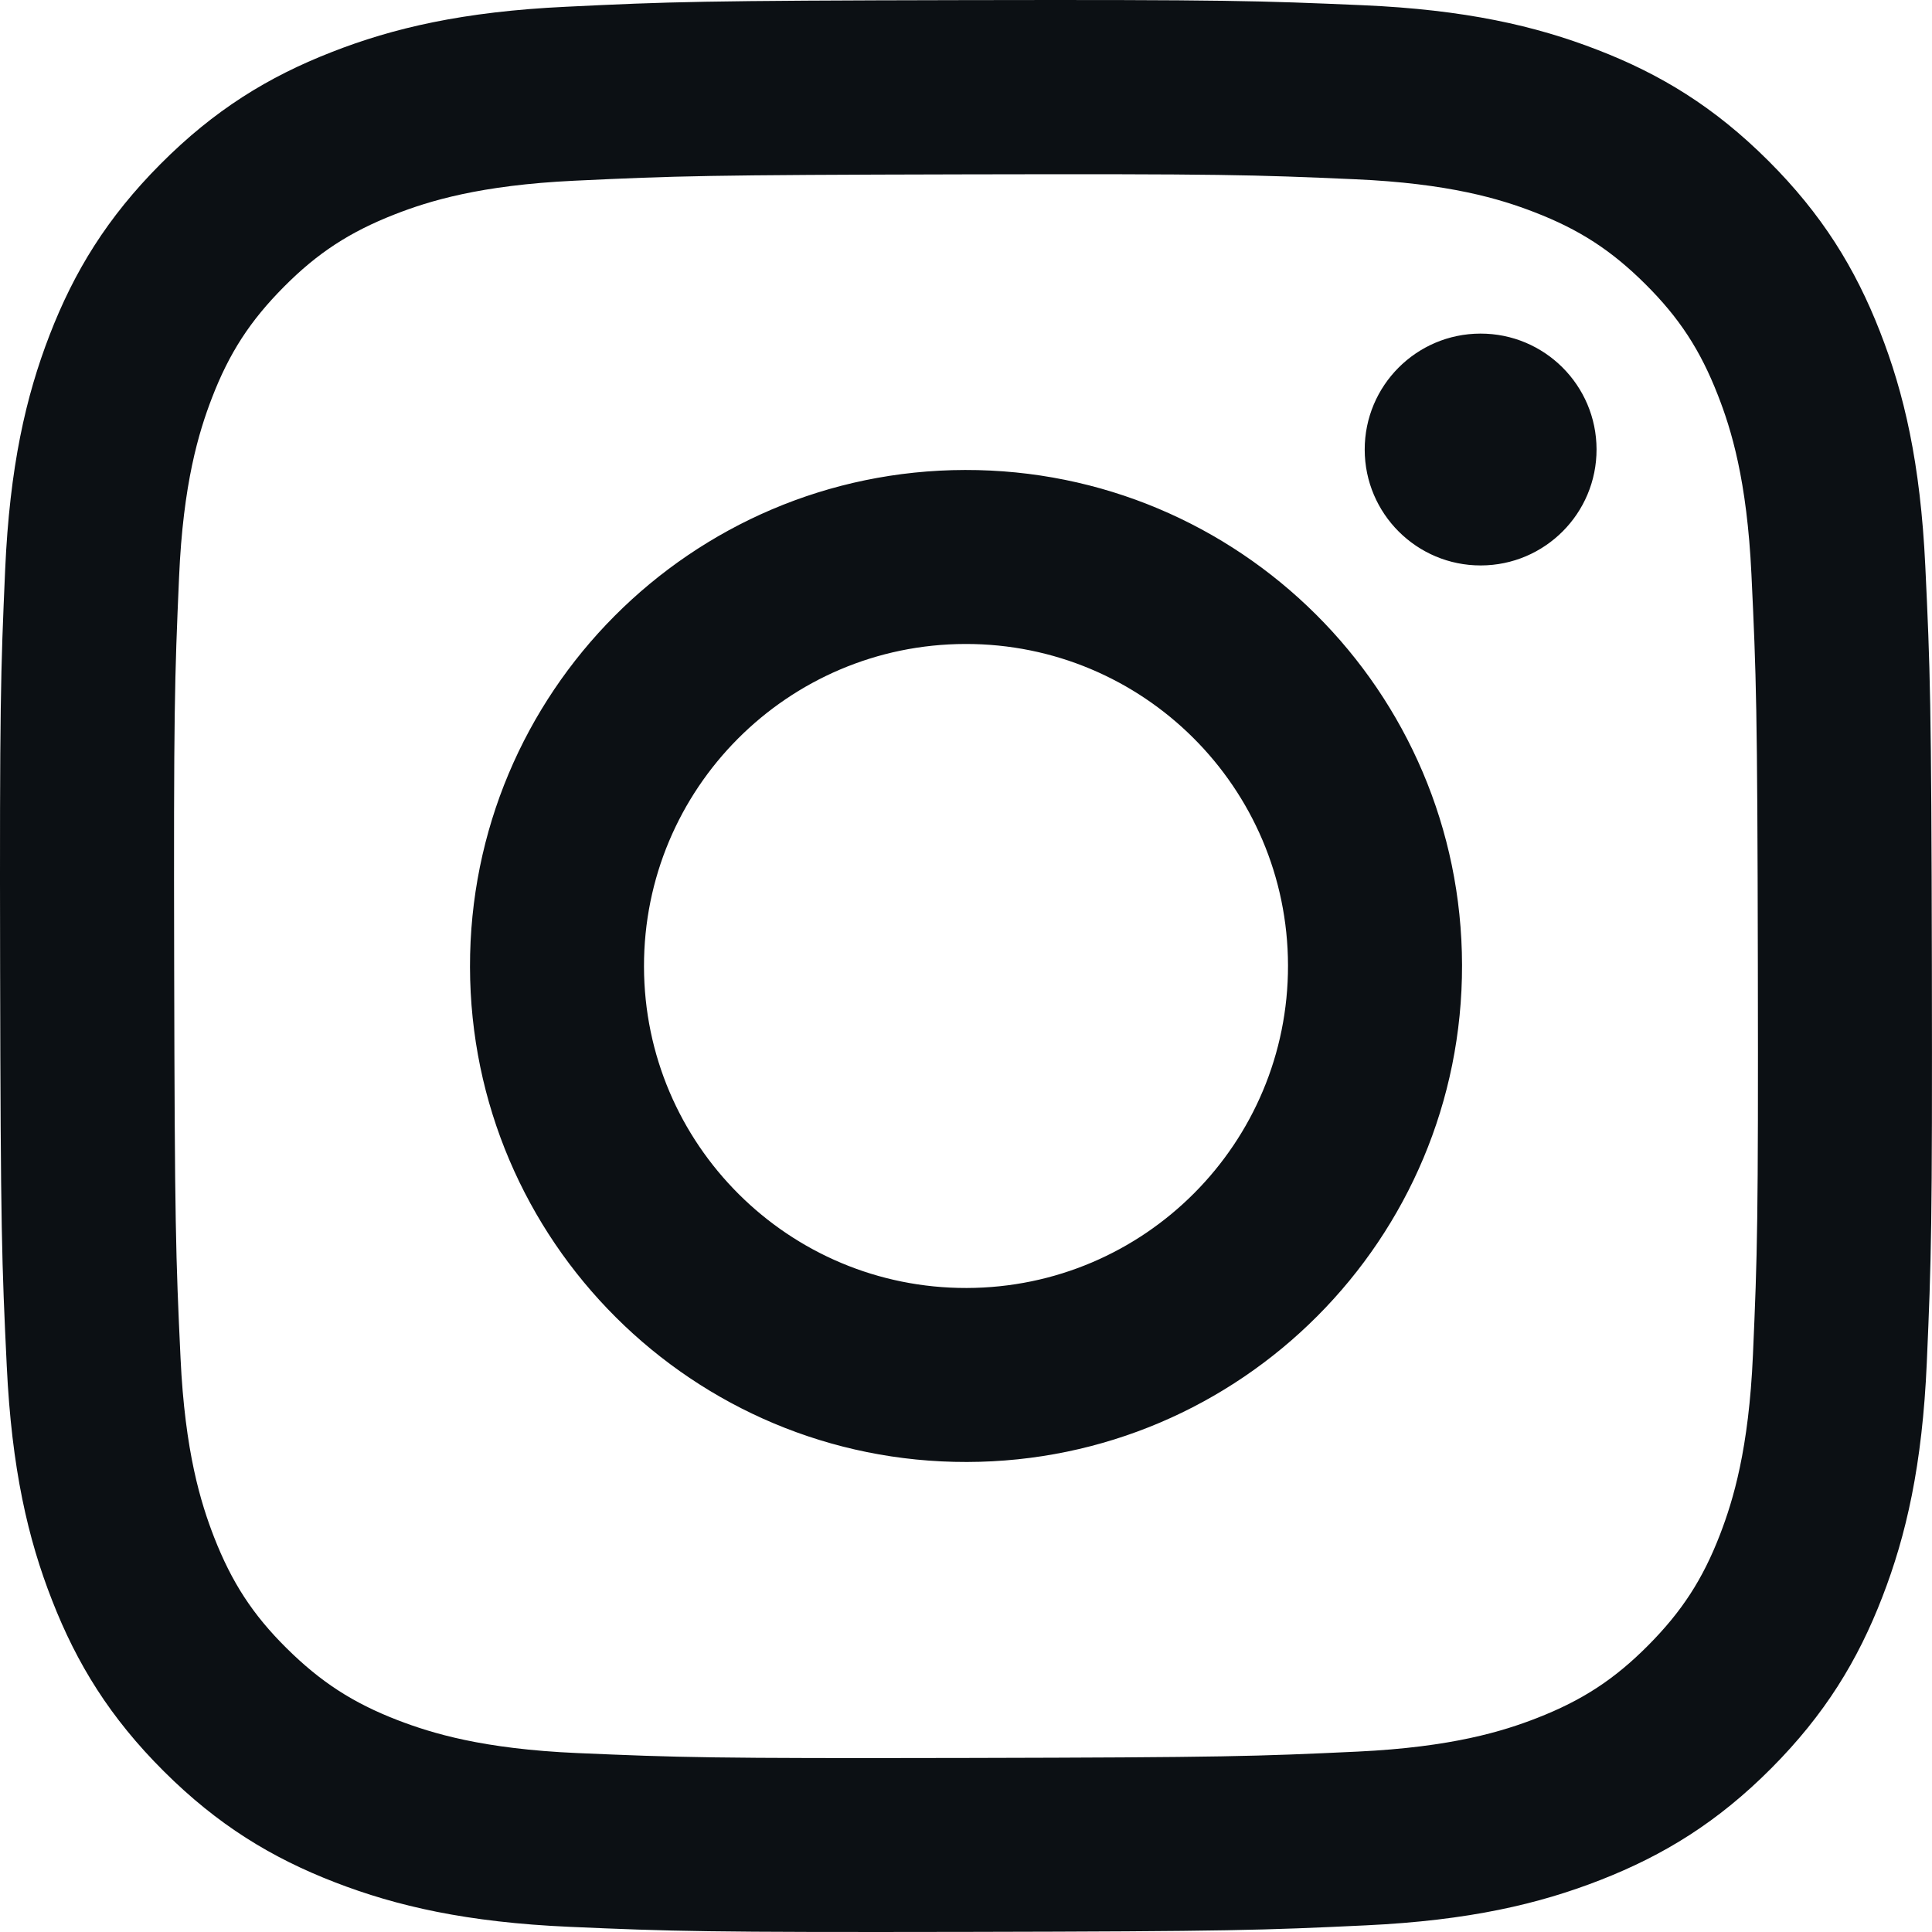
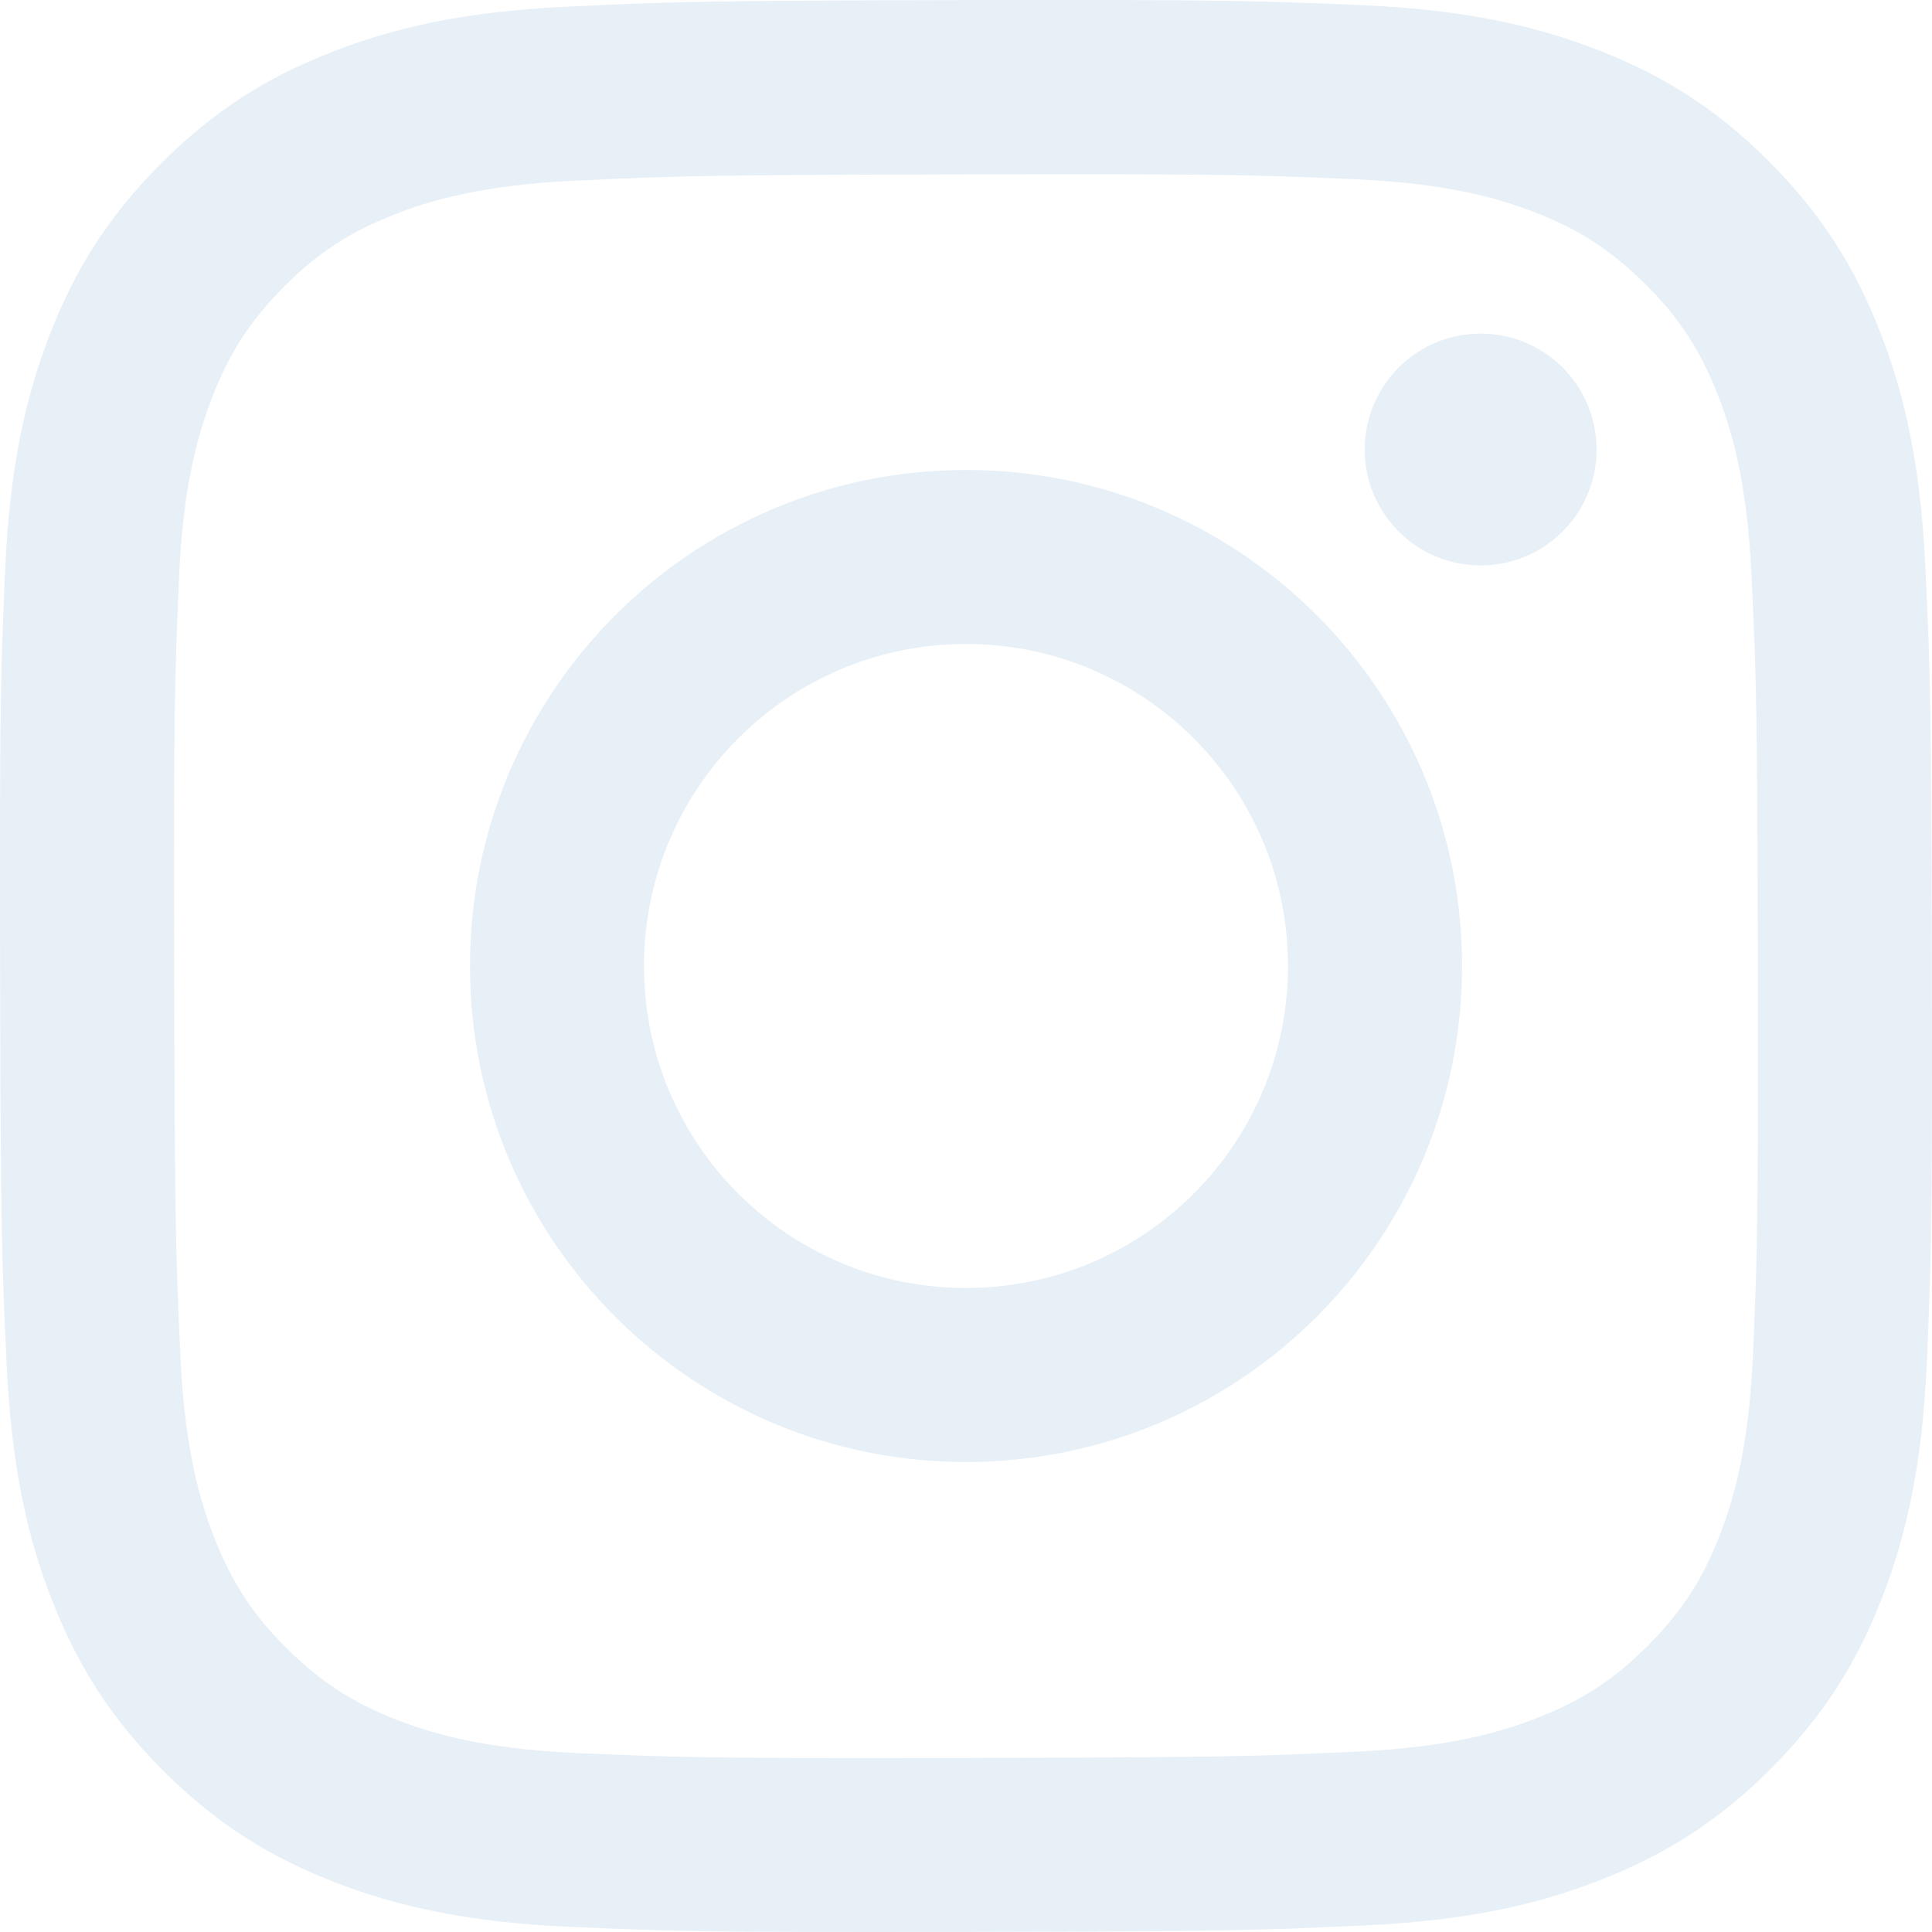
<svg xmlns="http://www.w3.org/2000/svg" id="Layer_1" data-name="Layer 1" viewBox="0 0 1000 1000">
-   <path d="M295.42,6c-53.2,2.51-89.53,11-121.29,23.48-32.87,12.81-60.73,30-88.45,57.82S40.89,143,28.17,175.92c-12.31,31.83-20.65,68.19-23,121.42S2.3,367.68,2.56,503.46,3.42,656.26,6,709.6c2.54,53.19,11,89.51,23.48,121.28,12.83,32.87,30,60.72,57.83,88.45S143,964.09,176,976.83c31.8,12.29,68.17,20.67,121.39,23s70.35,2.87,206.09,2.61,152.83-.86,206.16-3.39S799.1,988,830.88,975.58c32.87-12.86,60.74-30,88.45-57.84S964.1,862,976.81,829.06c12.32-31.8,20.69-68.17,23-121.35,2.33-53.37,2.88-70.41,2.62-206.17s-.87-152.78-3.4-206.1-11-89.53-23.47-121.32c-12.85-32.87-30-60.7-57.82-88.45S862,40.87,829.07,28.19c-31.82-12.31-68.17-20.7-121.39-23S637.33,2.3,501.54,2.56,348.75,3.4,295.42,6m5.84,903.88c-48.75-2.12-75.22-10.22-92.86-17-23.36-9-40-19.88-57.58-37.29s-28.38-34.11-37.5-57.42c-6.85-17.64-15.1-44.08-17.38-92.83-2.48-52.69-3-68.51-3.29-202s.22-149.29,2.53-202c2.08-48.71,10.23-75.21,17-92.84,9-23.39,19.84-40,37.29-57.57s34.1-28.39,57.43-37.51c17.62-6.88,44.06-15.06,92.79-17.38,52.73-2.5,68.53-3,202-3.29s149.31.21,202.06,2.53c48.71,2.12,75.22,10.19,92.83,17,23.37,9,40,19.81,57.57,37.29s28.4,34.07,37.52,57.45c6.89,17.57,15.07,44,17.37,92.76,2.51,52.73,3.08,68.54,3.32,202s-.23,149.31-2.54,202c-2.13,48.75-10.21,75.23-17,92.89-9,23.35-19.85,40-37.31,57.56s-34.09,28.38-57.43,37.5c-17.6,6.87-44.07,15.07-92.76,17.39-52.73,2.48-68.53,3-202.05,3.29s-149.27-.25-202-2.53m407.6-674.61a60,60,0,1,0,59.88-60.1,60,60,0,0,0-59.88,60.1M245.77,503c.28,141.8,115.44,256.49,257.21,256.22S759.52,643.8,759.25,502,643.79,245.48,502,245.76,245.5,361.22,245.77,503m90.06-.18a166.67,166.67,0,1,1,167,166.34,166.65,166.65,0,0,1-167-166.34" fill="#0c1014" transform="translate(-2.5 -2.5)" />
+   <path d="M295.42,6c-53.2,2.51-89.53,11-121.29,23.48-32.87,12.81-60.73,30-88.45,57.82S40.89,143,28.17,175.92c-12.31,31.83-20.65,68.19-23,121.42S2.3,367.68,2.56,503.46,3.42,656.26,6,709.6c2.54,53.19,11,89.51,23.48,121.28,12.83,32.87,30,60.72,57.83,88.45S143,964.09,176,976.83c31.8,12.29,68.17,20.67,121.39,23s70.35,2.87,206.09,2.61,152.83-.86,206.16-3.39S799.1,988,830.88,975.58c32.87-12.86,60.74-30,88.45-57.84S964.1,862,976.81,829.06c12.32-31.8,20.69-68.17,23-121.35,2.33-53.37,2.88-70.41,2.62-206.17s-.87-152.78-3.4-206.1-11-89.53-23.47-121.32c-12.85-32.87-30-60.7-57.82-88.45S862,40.87,829.07,28.19c-31.82-12.31-68.17-20.7-121.39-23S637.33,2.3,501.54,2.56,348.75,3.4,295.42,6m5.84,903.88c-48.75-2.12-75.22-10.22-92.86-17-23.36-9-40-19.88-57.58-37.29s-28.38-34.11-37.5-57.42c-6.85-17.64-15.1-44.08-17.38-92.83-2.48-52.69-3-68.51-3.29-202s.22-149.29,2.53-202c2.08-48.71,10.23-75.21,17-92.84,9-23.39,19.84-40,37.29-57.57s34.1-28.39,57.43-37.51c17.62-6.88,44.06-15.06,92.79-17.38,52.73-2.5,68.53-3,202-3.29s149.31.21,202.06,2.53c48.71,2.12,75.22,10.19,92.83,17,23.37,9,40,19.81,57.57,37.29s28.4,34.07,37.52,57.45c6.89,17.57,15.07,44,17.37,92.76,2.51,52.73,3.08,68.54,3.32,202s-.23,149.31-2.54,202c-2.13,48.75-10.21,75.23-17,92.89-9,23.35-19.85,40-37.31,57.56s-34.09,28.38-57.43,37.5c-17.6,6.87-44.07,15.07-92.76,17.39-52.73,2.48-68.53,3-202.05,3.29s-149.27-.25-202-2.53m407.6-674.61a60,60,0,1,0,59.88-60.1,60,60,0,0,0-59.88,60.1M245.77,503c.28,141.8,115.44,256.49,257.21,256.22S759.52,643.8,759.25,502,643.79,245.48,502,245.76,245.5,361.22,245.77,503m90.06-.18a166.67,166.67,0,1,1,167,166.34,166.65,166.65,0,0,1-167-166.34" fill="#e7eff7" transform="translate(-2.5 -2.5)" />
</svg>
